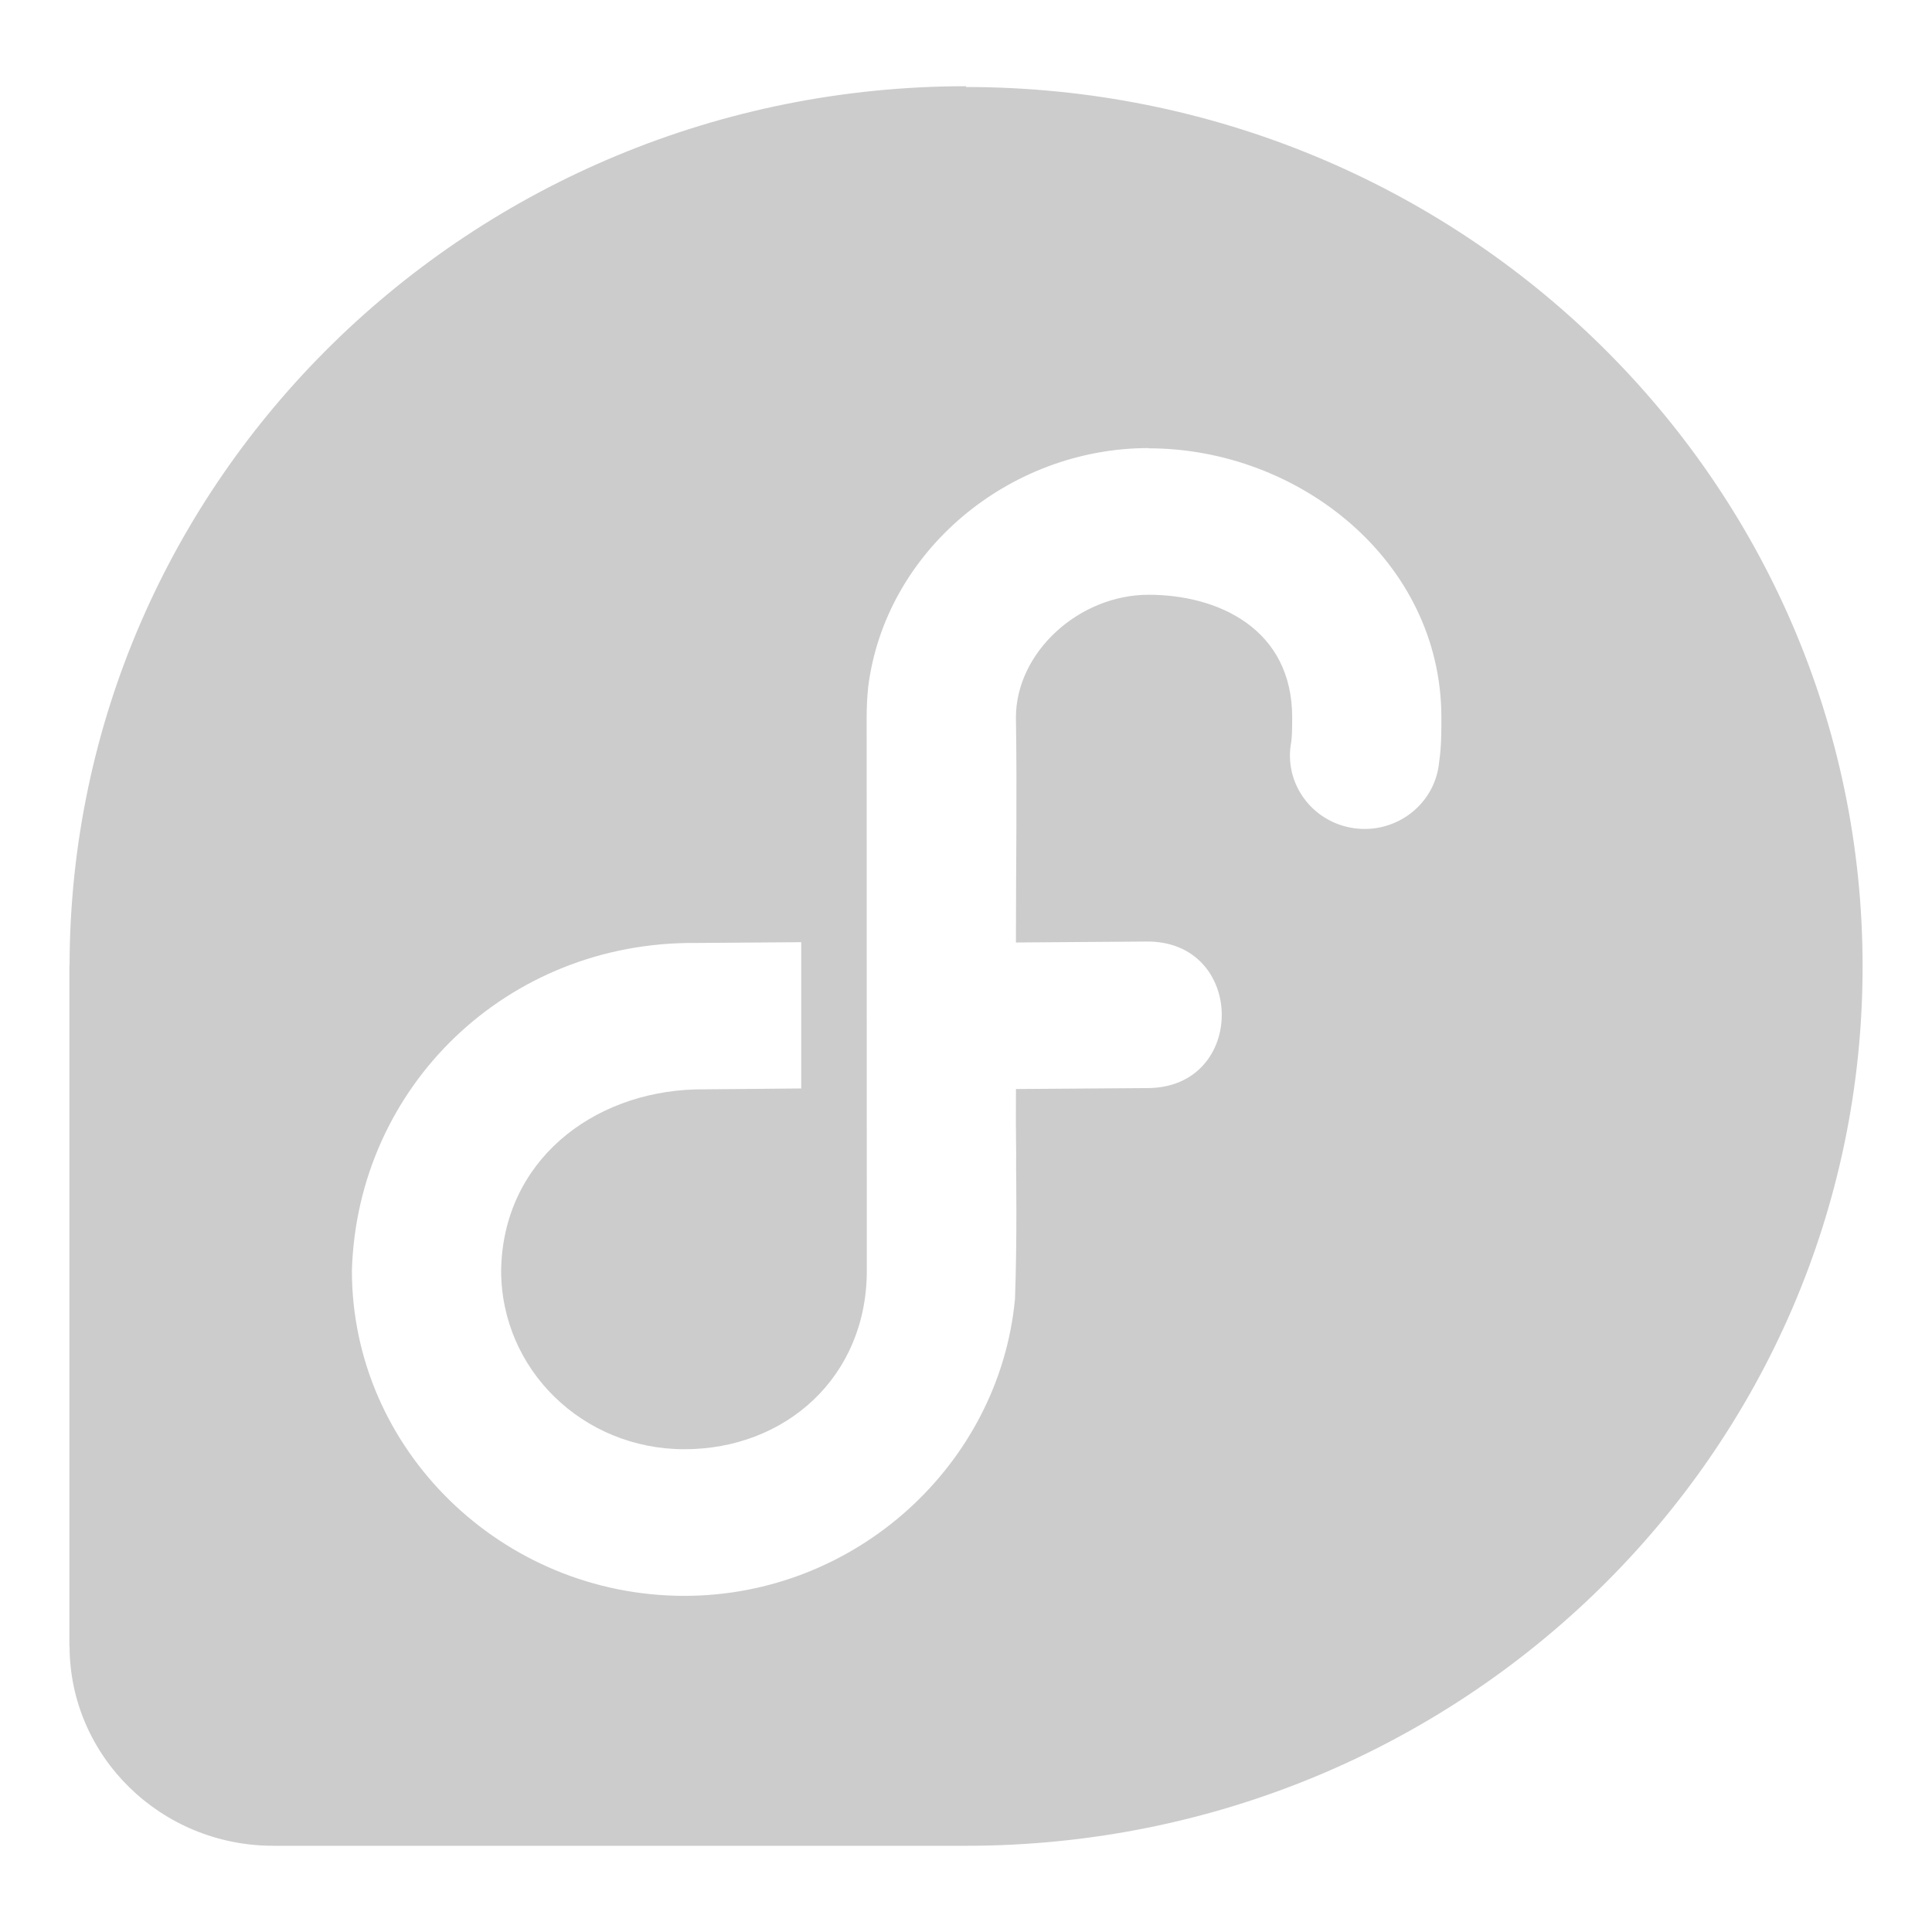
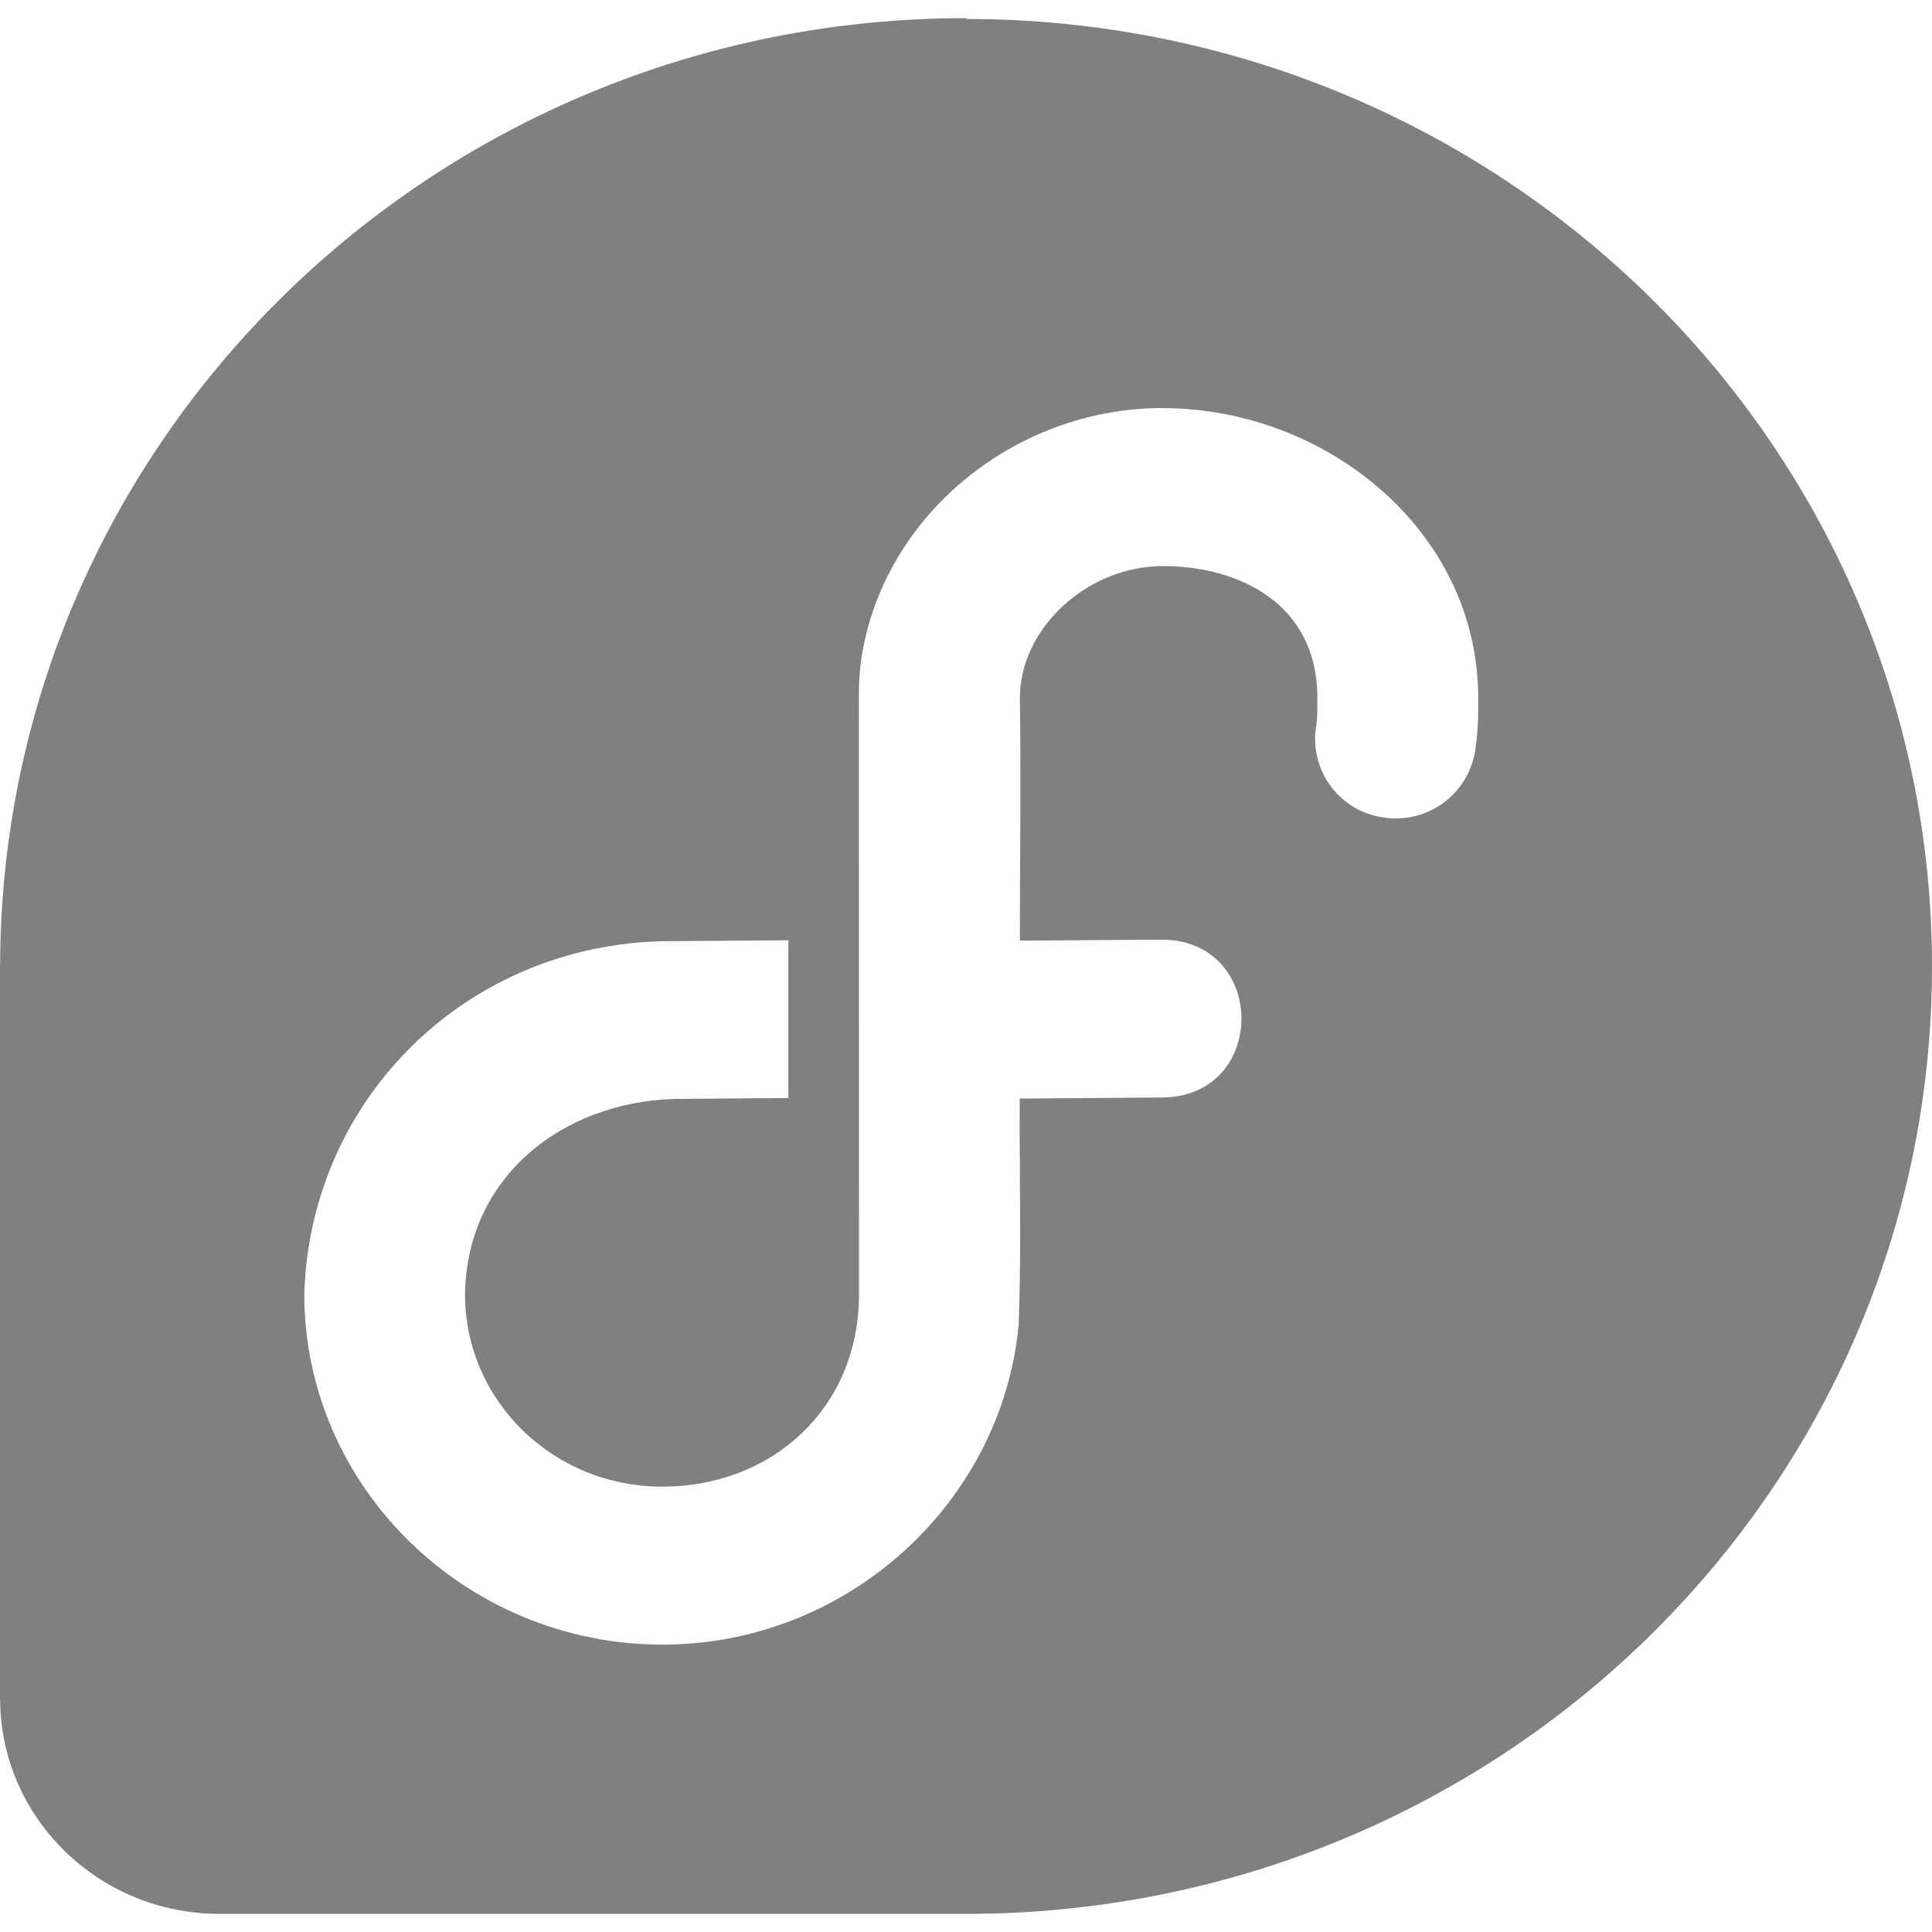
- <svg xmlns="http://www.w3.org/2000/svg" height="496" width="496" id="svg4" version="1.1" viewBox="0 0 496 496">
-   <defs id="defs8" />
-   <path d="m 248.121,22.133 c -127.117,0 -230.038,101.032 -230.263,225.766 H 17.818 v 174.766 h 0.041 c 0.061,28.288 23.454,51.202 52.304,51.202 H 248.144 C 375.283,473.787 478.182,372.767 478.182,248.101 478.182,123.368 375.148,22.336 247.919,22.336 Z m 46.772,92.964 c 38.654,0 75.15,29.03 75.15,69.079 0,3.715 0.023,7.432 -0.597,11.644 -1.071,10.654 -10.998,18.311 -21.808,16.809 -10.809,-1.52 -18.145,-11.587 -16.145,-22.12 0.182,-1.202 0.248,-3.09 0.248,-6.334 0,-22.711 -18.945,-31.481 -36.856,-31.481 -17.906,0 -34.045,14.769 -34.067,31.481 0.309,19.323 0,38.497 0,57.791 l 33.235,-0.244 c 25.95,-0.527 26.242,37.8 0.299,37.62 l -33.528,0.244 c -0.081,15.543 0.121,12.732 0.041,20.56 0,0 0.281,19.01 -0.297,33.415 -4.012,42.32 -40.746,76.14 -84.887,76.14 -46.795,0 -85.337,-37.508 -85.337,-83.515 1.405,-47.312 39.869,-84.527 88.327,-84.1 l 27.029,-0.2 v 37.553 l -27.029,0.244 h -0.142 c -26.624,0.773 -49.448,18.511 -49.875,46.48 0,25.477 20.989,45.895 47.042,45.895 26.017,0 46.84,-18.567 46.84,-45.85 l -0.04,-142.228 c 0.023,-2.64 0.101,-4.738 0.397,-7.65 4.392,-34.787 36.114,-61.298 72.025,-61.298 z" style="fill:#cccccc;fill-opacity:1;stroke-width:2.249" id="path8" />
+ <svg xmlns="http://www.w3.org/2000/svg" viewBox="0 0 16 16">
+   <path d="M8.004.15C3.586.15.01 3.661.001 7.996H0v6.074h.001c.002.984.816 1.78 1.818 1.78h6.186C12.424 15.847 16 12.336 16 8.004 16 3.668 12.42.157 7.997.157zM9.63 3.38c1.343 0 2.612 1.01 2.612 2.402 0 .129 0 .258-.021.404a.665.665 0 01-.758.585.657.657 0 01-.561-.77c.006-.04.008-.107.008-.22 0-.789-.658-1.093-1.28-1.093-.623 0-1.184.513-1.184 1.094.01.671 0 1.338 0 2.008L9.6 7.782c.901-.019.912 1.313.01 1.307l-1.165.009c-.003.54.004.442.001.714 0 0 .01.661-.01 1.162-.14 1.47-1.416 2.646-2.95 2.646-1.627 0-2.966-1.304-2.966-2.903.049-1.644 1.385-2.937 3.07-2.923l.939-.007v1.306l-.94.008h-.004c-.926.027-1.719.643-1.734 1.615 0 .886.73 1.596 1.635 1.596.904 0 1.628-.646 1.628-1.594l-.001-4.943c0-.092.003-.165.013-.266.153-1.209 1.256-2.13 2.504-2.13z" fill="gray" />
</svg>
